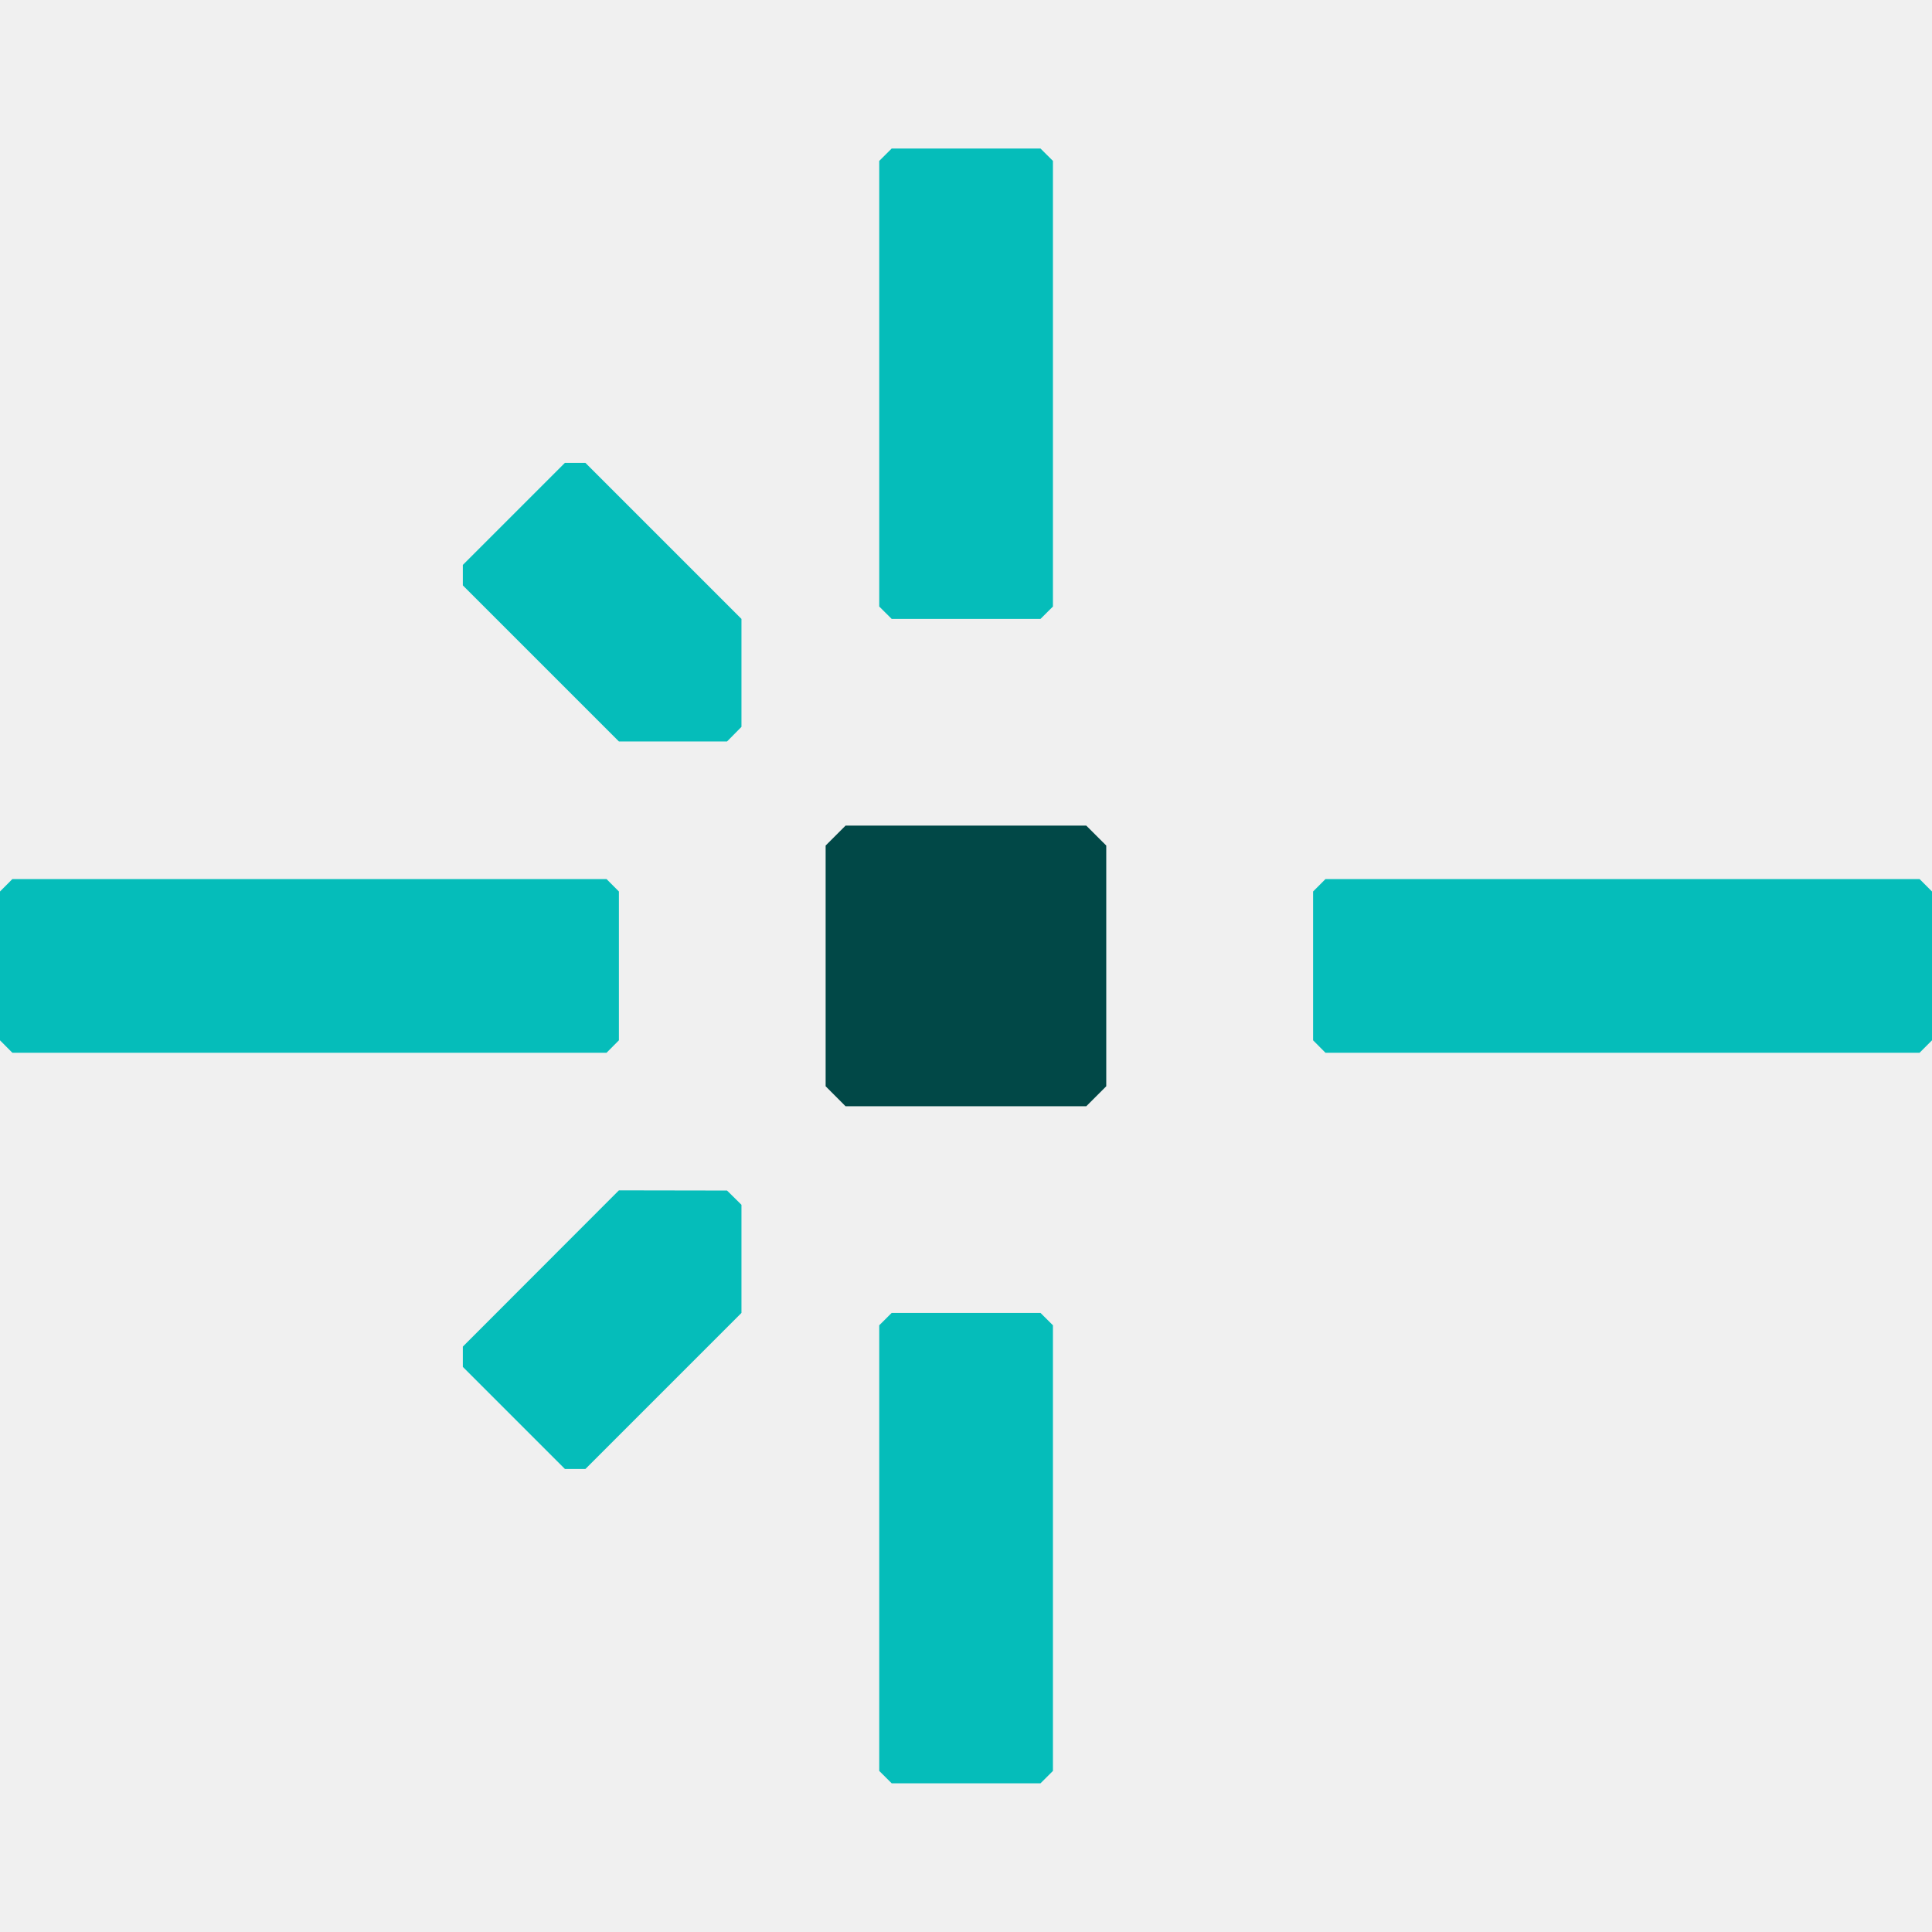
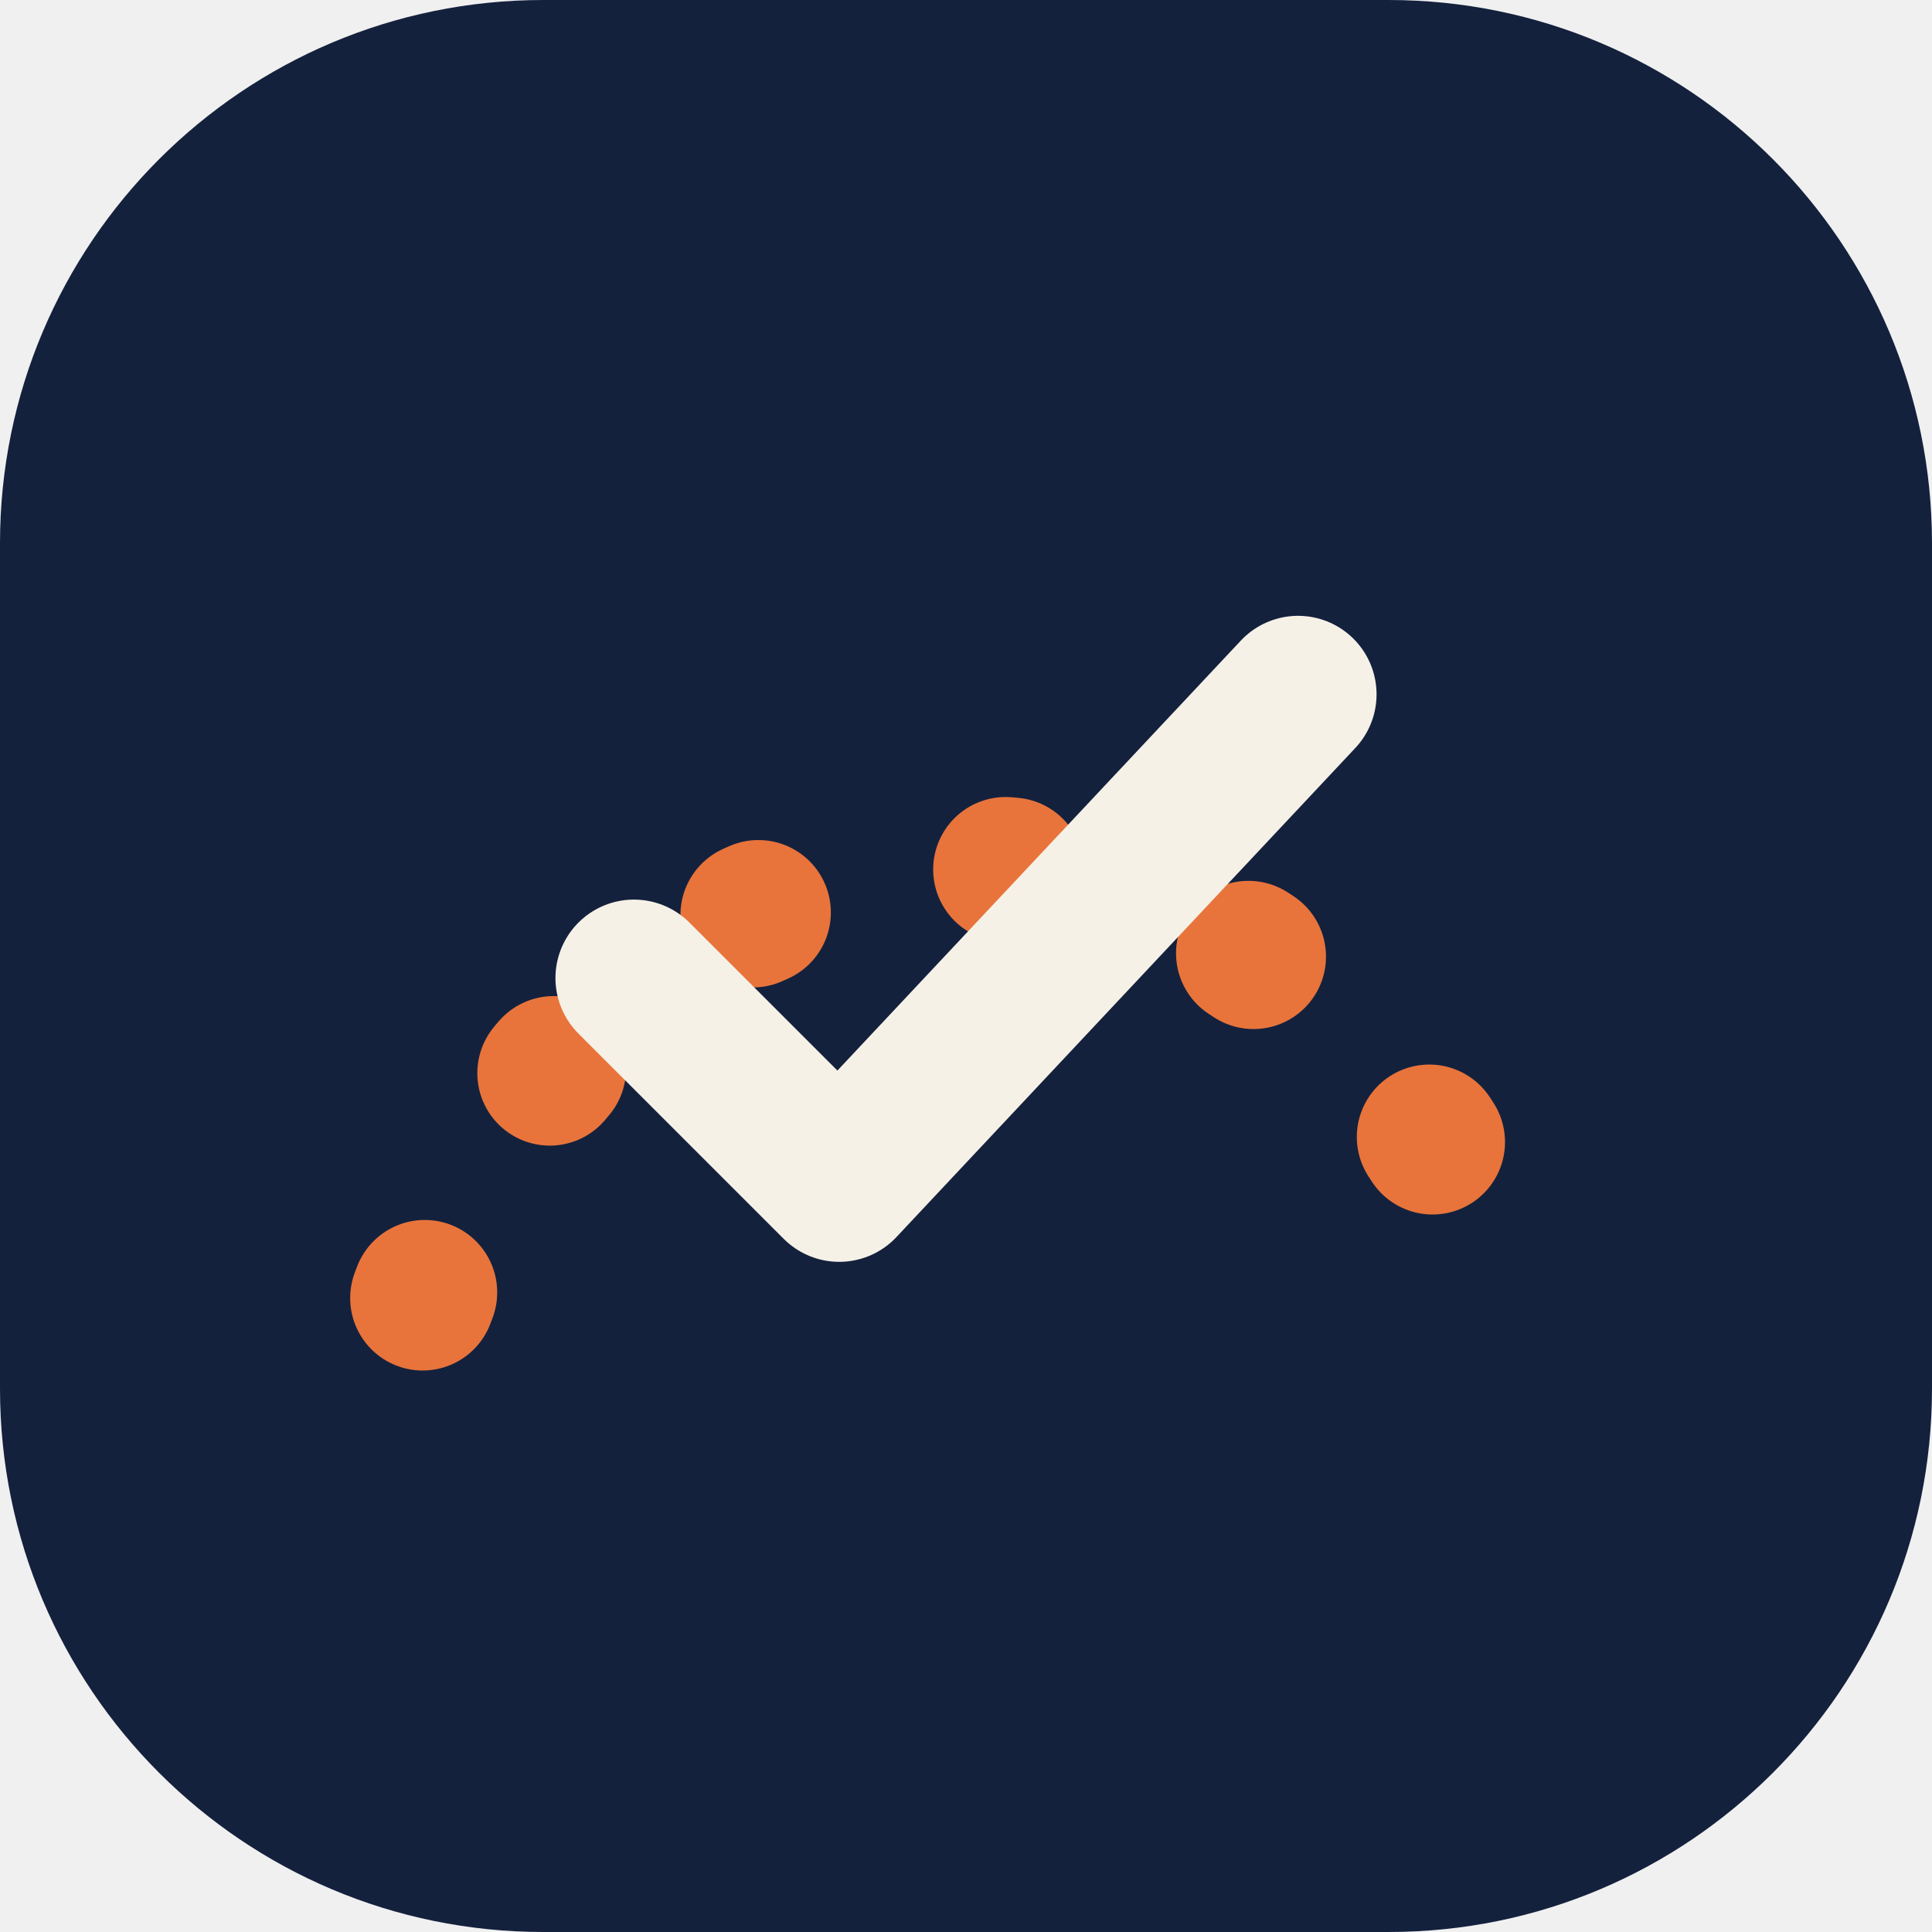
<svg xmlns="http://www.w3.org/2000/svg" width="32" height="32" viewBox="0 0 32 32" fill="none">
-   <style>
-     .favicon-center-dot {
-       fill: #014847;
-     }
- 
-     .favicon-lines {
-       fill: #05BDBA;
-     }
- 
-     @media (prefers-color-scheme: dark) {
-       .favicon-center-dot {
-         fill: #fff;
-       }
- 
-       .favicon-lines {
-         fill: #05BDBA;
-       }
-     }
-   </style>
-   <path class="favicon-center-dot" stroke="none" d="M17.992 18.323H14.005L13.675 17.992V14.005L14.005 13.675H17.992L18.323 14.005V17.992L17.992 18.323Z" />
-   <g class="favicon-lines" stroke="none">
-     <path d="M9.696 24.331H9.357L7.666 22.64V22.304L10.251 19.716L12.042 19.719L12.281 19.955V21.746L9.696 24.331Z" />
-     <path d="M7.666 9.696V9.357L9.357 7.666H9.696L12.281 10.251V12.039L12.042 12.281H10.251L7.666 9.696Z" />
-     <path d="M10.046 17.437H0.205L0 17.231V14.766L0.205 14.56H10.046L10.251 14.766V17.231L10.046 17.437Z" />
-     <path d="M31.794 17.437H21.954L21.749 17.231V14.766L21.954 14.56H31.794L32 14.766V17.231L31.794 17.437Z" />
-     <path d="M14.563 10.046V2.665L14.769 2.46H17.234L17.44 2.665V10.046L17.234 10.251H14.769L14.563 10.046Z" />
-     <path d="M14.563 29.332V21.951L14.769 21.746H17.234L17.44 21.951V29.332L17.234 29.537H14.769L14.563 29.332Z" />
-   </g>
+   <rect width="32" height="32" rx="9" fill="#14213D" />
+   <path d="M7 21.5C10.5 12 21.5 12 25 21.5" stroke="#E8743B" stroke-width="2.4" stroke-linecap="round" stroke-dasharray="0.1 4.2" />
+   <path d="M10.5 16.2l3.4 3.4 7.6-8.1" stroke="#F6F1E7" stroke-width="2.6" stroke-linecap="round" stroke-linejoin="round" />
</svg>
